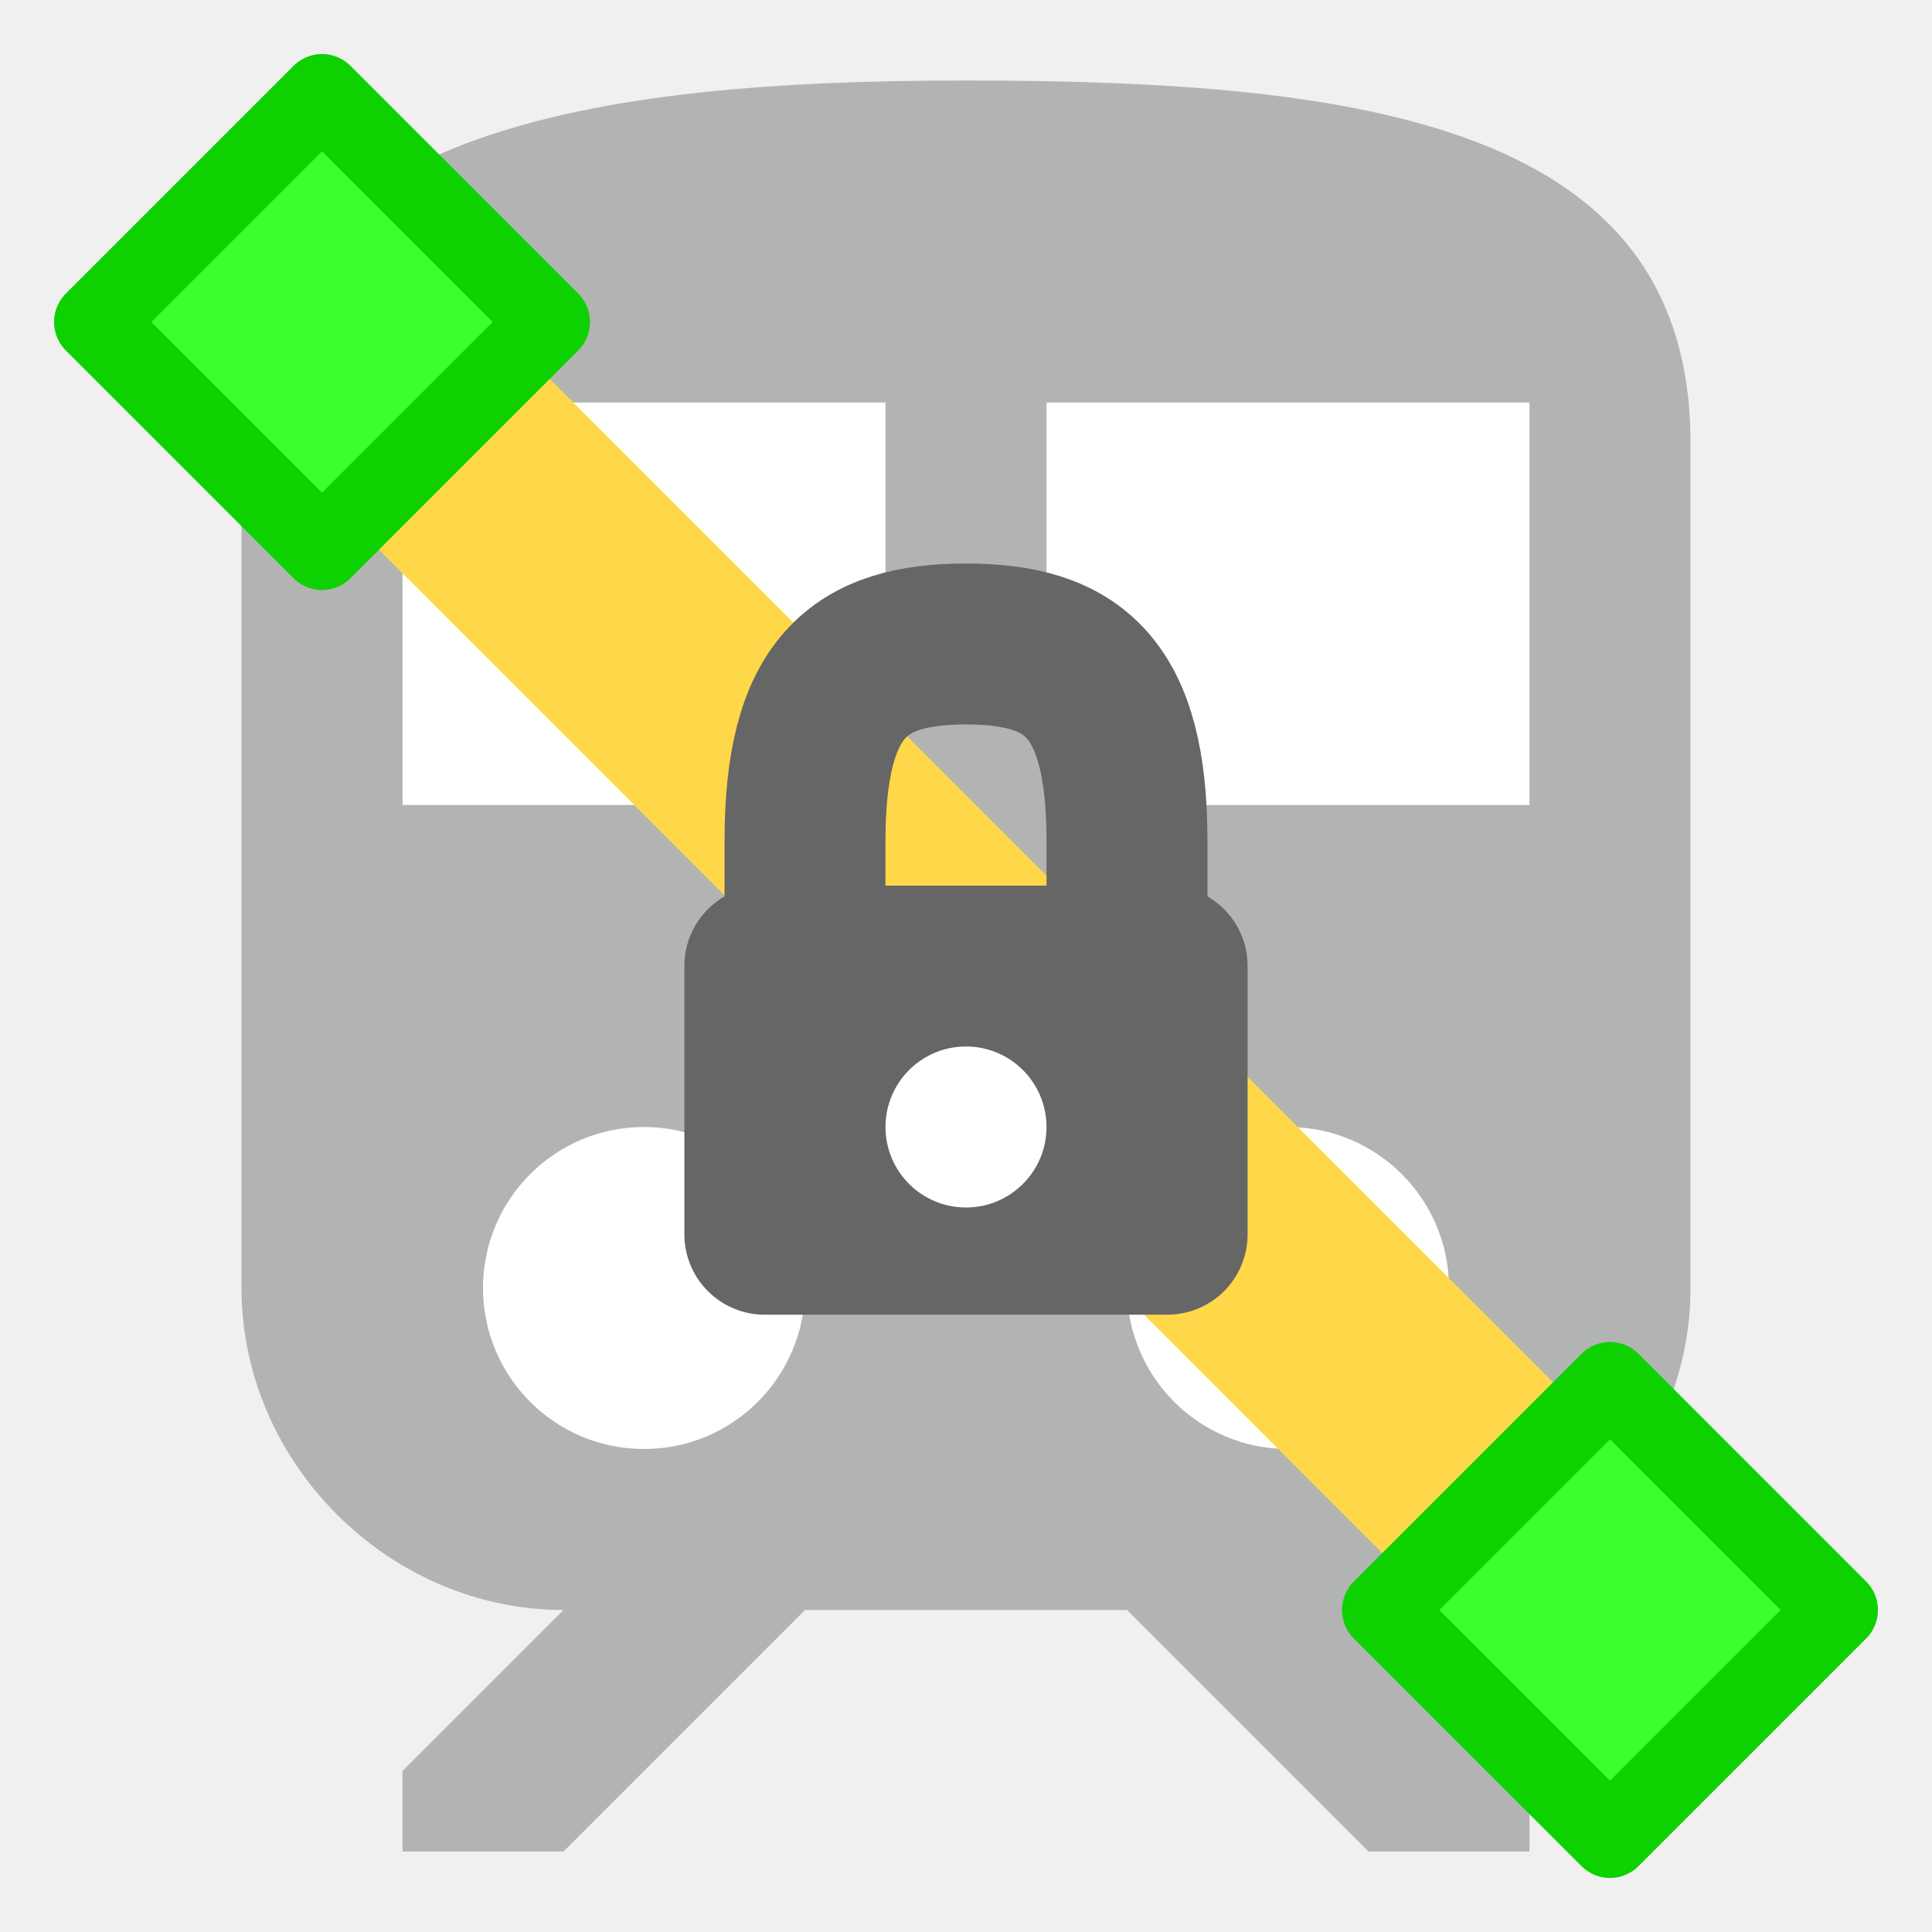
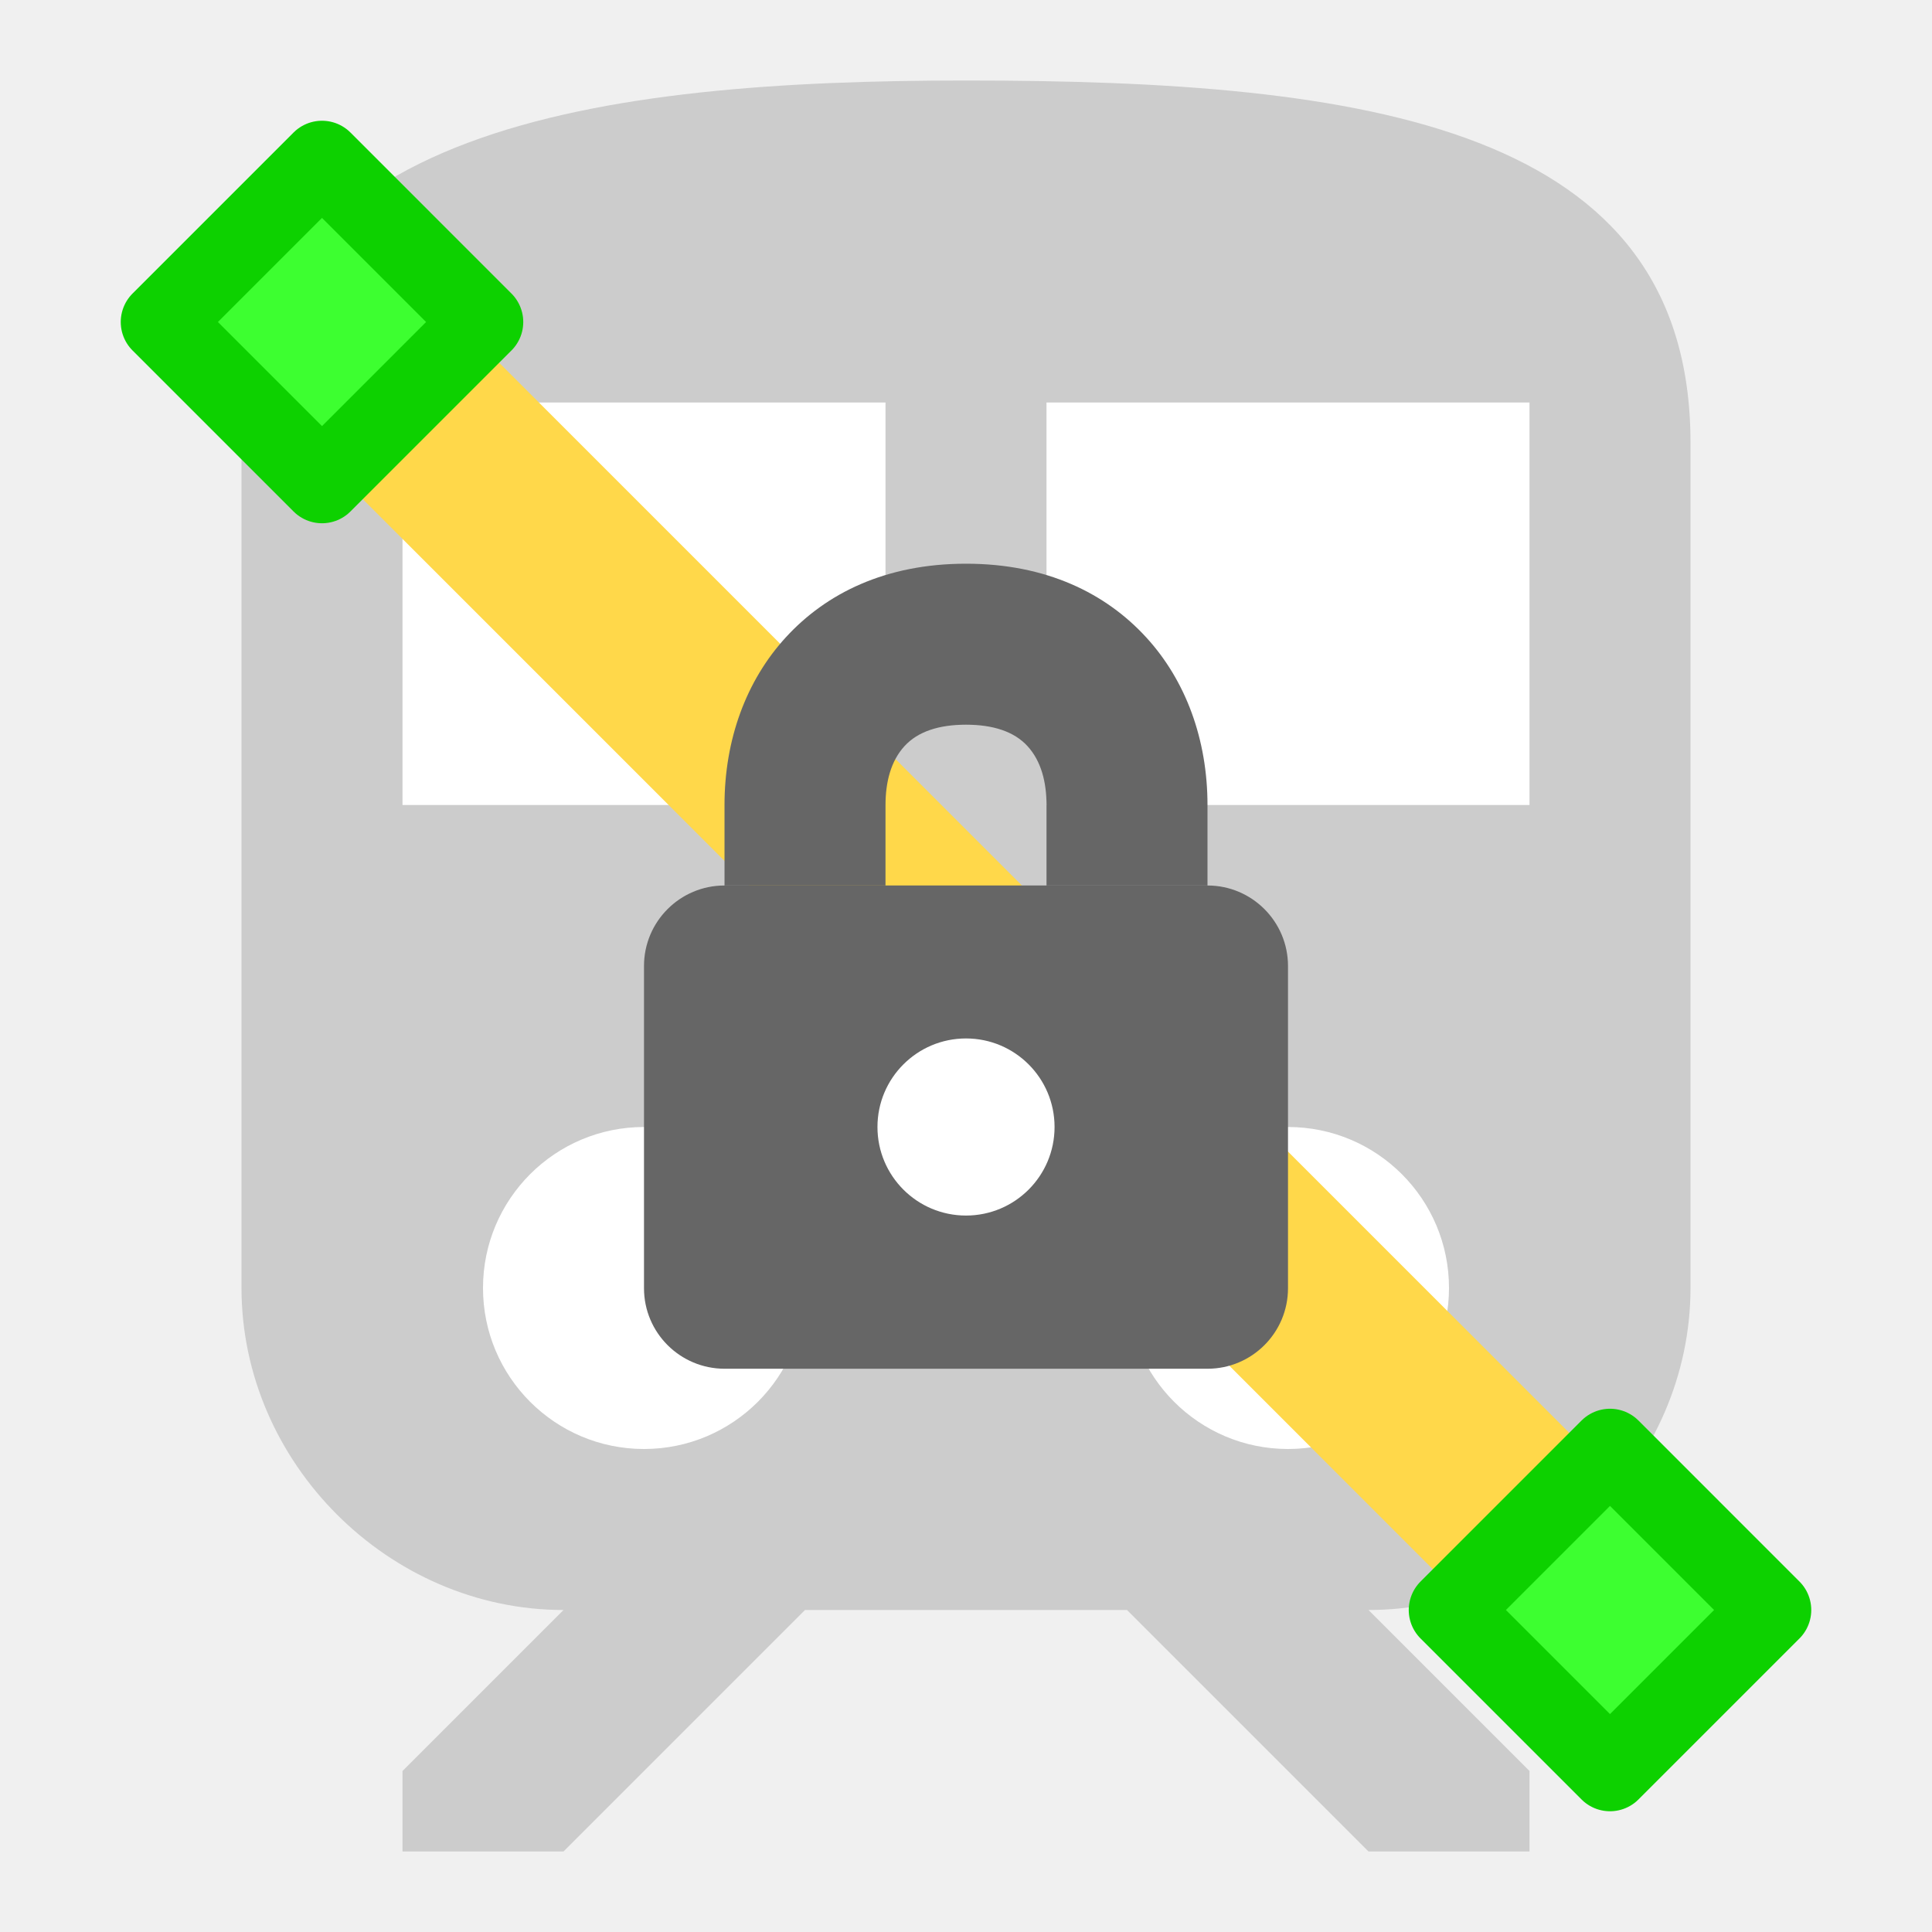
- <svg xmlns="http://www.w3.org/2000/svg" width="100%" height="100%" viewBox="0 0 100 100" version="1.1" xml:space="preserve" style="fill-rule:evenodd;clip-rule:evenodd;stroke-linejoin:round;stroke-miterlimit:1.5;">
-   <path d="M50,4.167c-18.75,-0 -37.5,2.343 -37.5,18.75l-0,43.75c-0,9.047 7.62,16.666 16.667,16.666l-8.334,8.334l0,4.166l8.334,0l12.5,-12.5l16.666,0l12.5,12.5l8.334,0l-0,-4.166l-8.334,-8.334c9.047,0 16.667,-7.619 16.667,-16.666l-0,-43.75c-0,-16.407 -16.781,-18.75 -37.5,-18.75Z" style="fill:#b2b3b3;fill-rule:nonzero;" />
-   <circle cx="33.333" cy="66.667" r="8.333" style="fill:#fff;" />
-   <circle cx="66.667" cy="66.667" r="8.333" style="fill:#fff;" />
-   <rect x="20.833" y="20.833" width="25" height="20.833" style="fill:#fff;" />
-   <rect x="54.167" y="20.833" width="25" height="20.833" style="fill:#fff;" />
-   <path d="M12.5,12.5l75,75" style="fill:none;stroke:#ffd84a;stroke-width:12.5px;" />
-   <path d="M16.667,4.882l11.785,11.785l-11.785,11.785l-11.785,-11.785l11.785,-11.785Z" style="fill:#3dff30;stroke:#0dd100;stroke-width:4.17px;" />
-   <path d="M83.333,71.548l11.785,11.785l-11.785,11.785l-11.785,-11.785l11.785,-11.785Z" style="fill:#3dff30;stroke:#0dd100;stroke-width:4.17px;" />
+ <svg xmlns="http://www.w3.org/2000/svg" width="100%" height="100%" viewBox="0 0 24 24" version="1.1" xml:space="preserve" style="fill-rule:evenodd;clip-rule:evenodd;stroke-linecap:round;stroke-linejoin:round;stroke-miterlimit:1.5;">
  <g>
-     <path d="M41.667,55.207l-0,-11.678c-0,-7.962 2.773,-10.196 8.333,-10.196c5.56,0 8.333,2.234 8.333,10.196l0,11.678" style="fill:none;stroke:#666;stroke-width:8.33px;" />
-     <rect x="39.583" y="50" width="20.833" height="13.889" style="fill:#666;stroke:#666;stroke-width:8.32px;" />
-     <circle cx="50" cy="58.333" r="4.167" style="fill:#fff;" />
+     <g>
+       <path d="M12,1C7.5,1 3,1.562 3,5.5L3,16C3,18.171 4.829,20 7,20L5,22L5,23L7,23L10,20L14,20L17,23L19,23L19,22L17,20C19.171,20 21,18.171 21,16L21,5.5C21,1.562 16.973,1 12,1Z" style="fill:rgb(204,204,204);fill-rule:nonzero;" />
+       <circle cx="8" cy="16" r="2" style="fill:white;" />
+       <circle cx="16" cy="16" r="2" style="fill:white;" />
+       <rect x="5" y="5" width="6" height="5" style="fill:white;" />
+       <rect x="13" y="5" width="6" height="5" style="fill:white;" />
+     </g>
+     <g id="scale">
+       <g transform="matrix(1.03309,-0.0919109,-0.0919109,1.03309,-61.2794,6.22053)">
+         <path d="M63.5,3.5L80.5,20.5" style="fill:none;stroke:rgb(255,216,74);stroke-width:2.13px;" />
+       </g>
+       <g transform="matrix(0.113135,0,0,0.113135,1.17163,1.17163)">
+         <path d="M25,7.322L42.678,25L25,42.678L7.322,25L25,7.322Z" style="fill:rgb(61,255,48);stroke:rgb(13,209,0);stroke-width:8.84px;stroke-linecap:butt;" />
+       </g>
+       <g transform="matrix(0.113135,0,0,0.113135,17.1716,17.1716)">
+         <path d="M25,7.322L42.678,25L25,42.678L7.322,25L25,7.322Z" style="fill:rgb(61,255,48);stroke:rgb(13,209,0);stroke-width:8.84px;stroke-linecap:butt;" />
+       </g>
+     </g>
+     <g>
+       <g transform="matrix(0.24001,0,0,0.137035,-0.000480019,3.43472)">
+         <path d="M45.833,55.207L37.501,55.207L37.501,47.91C37.501,41.995 38.617,36.636 40.679,32.701C42.76,28.73 45.833,26.036 50,26.036C54.167,26.036 57.24,28.73 59.321,32.701C61.383,36.636 62.499,41.995 62.499,47.91L62.499,55.207L54.167,55.207L54.167,47.91C54.167,45.861 53.897,43.934 53.182,42.57C52.486,41.241 51.394,40.63 50,40.63C48.606,40.63 47.514,41.241 46.818,42.57C46.103,43.934 45.834,45.861 45.834,47.91L45.833,55.207Z" style="fill:rgb(102,102,102);" />
+       </g>
+       <path d="M9,11L15,11C15.552,11 16,11.448 16,12L16,16.003C16,16.555 15.552,17.003 15,17.003L9,17.003C8.448,17.002 8,16.555 8,16.003L8,12C8,11.448 8.448,11 9,11Z" style="fill:rgb(102,102,102);" />
+       <g transform="matrix(0.263979,0,0,0.263979,-1.19881,-1.39868)">
+         <circle cx="50" cy="58.333" r="4.167" style="fill:white;" />
+       </g>
+     </g>
  </g>
</svg>
